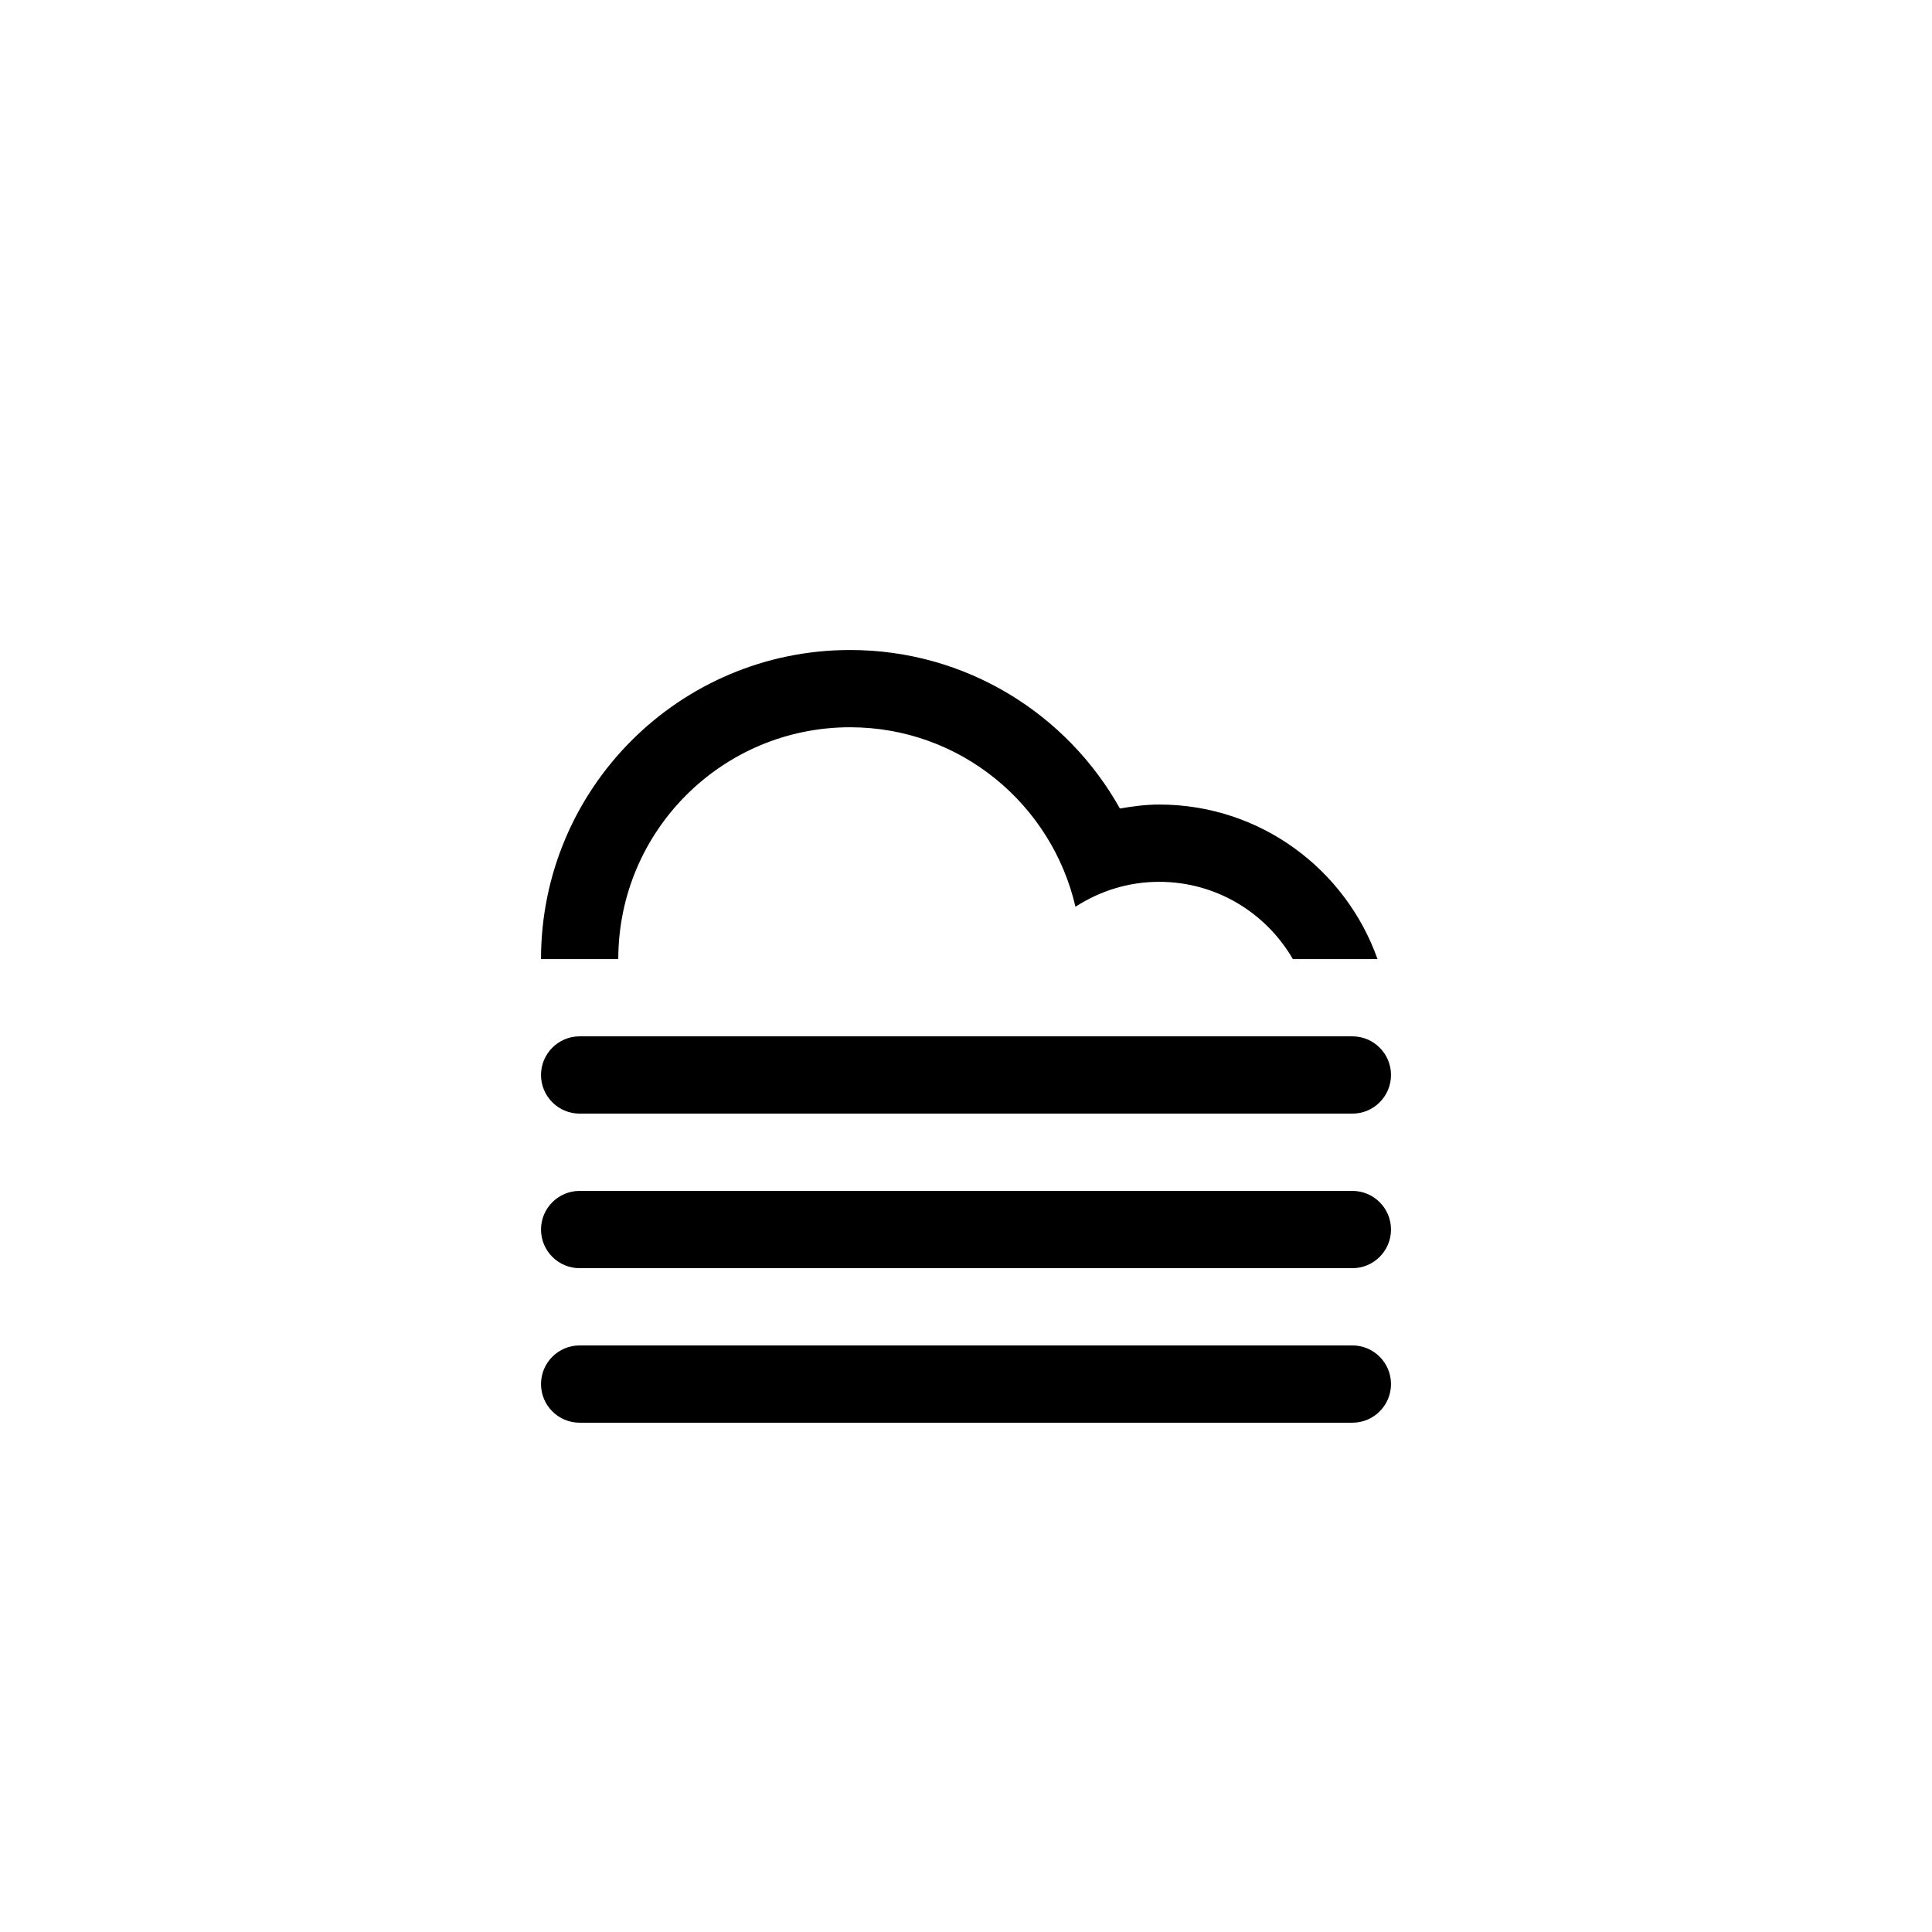
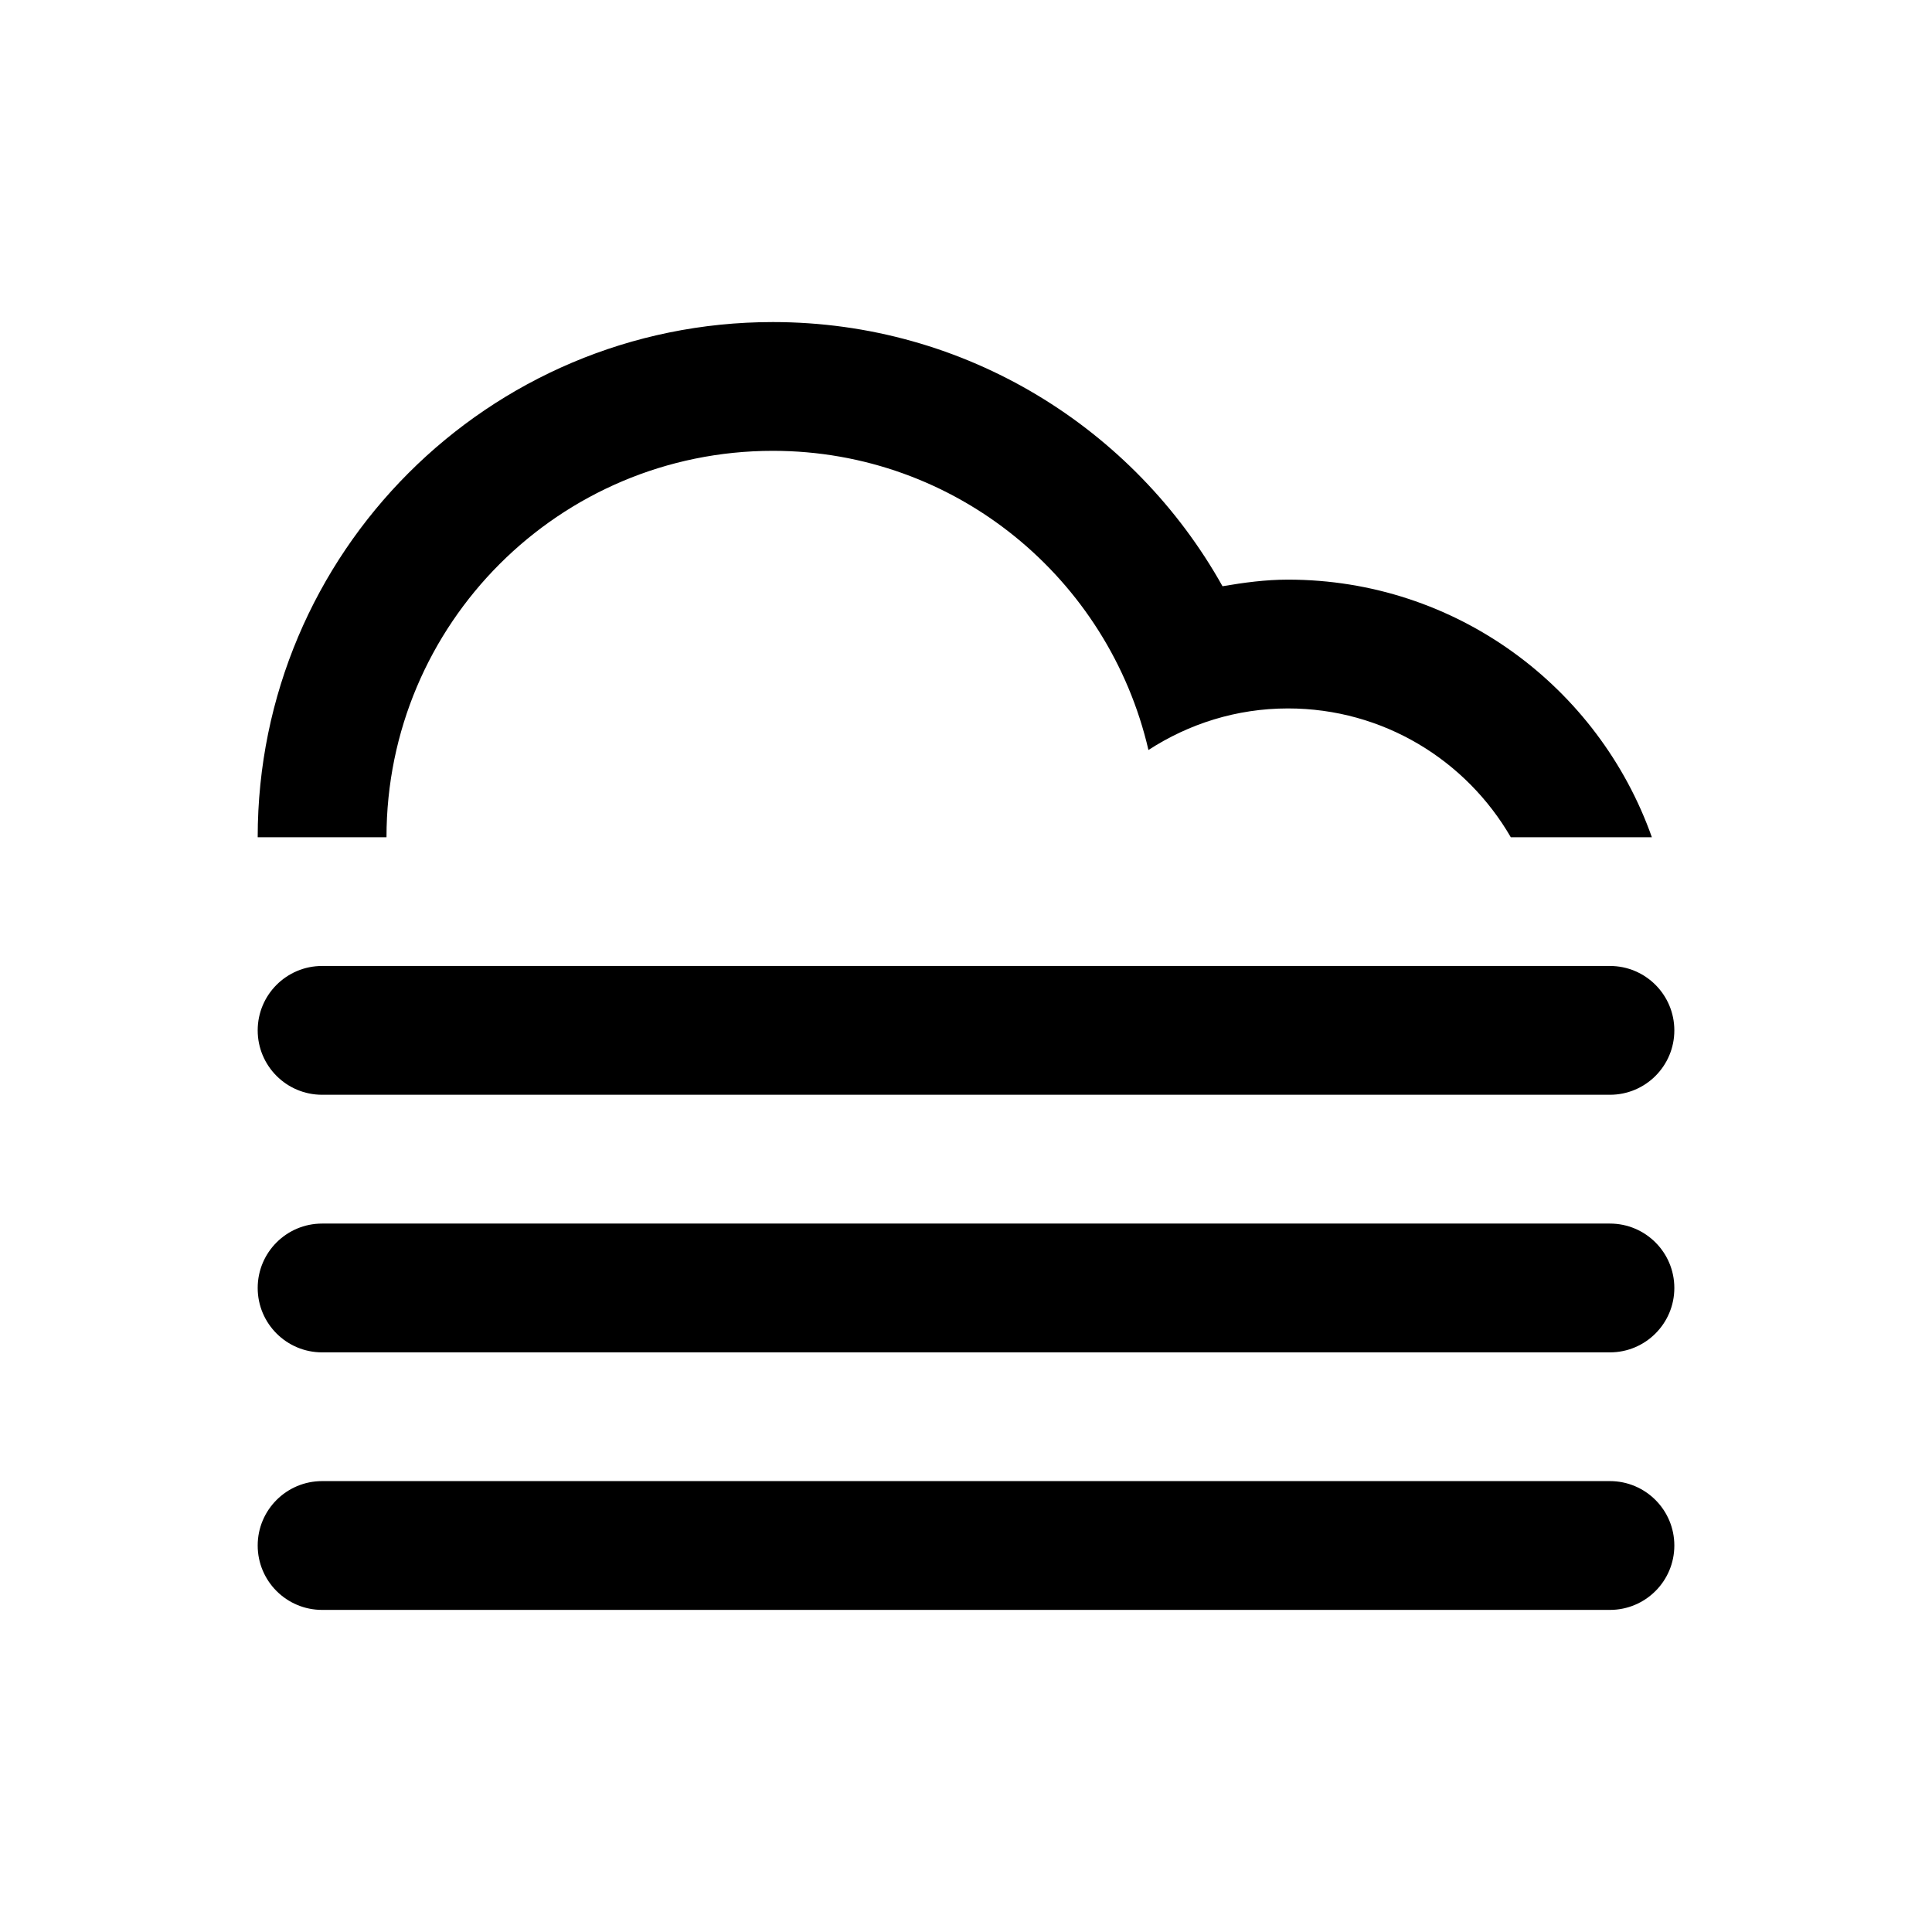
- <svg xmlns="http://www.w3.org/2000/svg" version="1.1" id="Layer_1" x="0px" y="0px" width="100px" height="100px" viewBox="0 0 100 100" enable-background="new 0 0 100 100" xml:space="preserve">
-   <path fill-rule="evenodd" clip-rule="evenodd" d="M69.998,65.641H30.003c-1.104,0-2-0.896-2-2c0-1.105,0.896-2,2-2h39.995  c1.104,0,2,0.895,2,2C71.998,64.744,71.103,65.641,69.998,65.641z M69.998,57.641H30.003c-1.104,0-2-0.895-2-2c0-1.104,0.896-2,2-2  h39.995c1.104,0,2,0.896,2,2C71.998,56.746,71.103,57.641,69.998,57.641z M59.999,45.643c-1.601,0-3.083,0.48-4.333,1.291  c-1.232-5.317-5.974-9.291-11.665-9.291c-6.626,0-11.998,5.373-11.998,12h-4c0-8.835,7.163-15.999,15.998-15.999  c6.004,0,11.229,3.312,13.965,8.204c0.664-0.113,1.337-0.205,2.033-0.205c5.222,0,9.652,3.342,11.301,8h-4.381  C65.535,47.253,62.958,45.643,59.999,45.643z M30.003,69.639h39.995c1.104,0,2,0.896,2,2c0,1.105-0.896,2-2,2H30.003  c-1.104,0-2-0.895-2-2C28.003,70.535,28.898,69.639,30.003,69.639z" />
+ <svg xmlns="http://www.w3.org/2000/svg" version="1.1" id="Layer_1" x="0px" y="0px" width="60" height="60" viewBox="0 0 60 60" enable-background="new 0 0 100 100" xml:space="preserve">
+   <defs id="defs7" />
+   <path d="m 49.998,41.999 h -39.995 c -1.104,0 -2,-0.896 -2,-2 0,-1.105 0.896,-2 2,-2 h 39.995 c 1.104,0 2,0.895 2,2 0,1.103 -0.895,2 -2,2 z m 0,-8 h -39.995 c -1.104,0 -2,-0.895 -2,-2 0,-1.104 0.896,-2 2,-2 h 39.995 c 1.104,0 2,0.896 2,2 0,1.105 -0.895,2 -2,2 z m -9.999,-11.998 c -1.601,0 -3.083,0.48 -4.333,1.291 -1.232,-5.317 -5.974,-9.291 -11.665,-9.291 -6.626,0 -11.998,5.373 -11.998,12 h -4 c 0,-8.835 7.163,-15.999 15.998,-15.999 6.004,0 11.229,3.312 13.965,8.204 0.664,-0.113 1.337,-0.205 2.033,-0.205 5.222,0 9.652,3.342 11.301,8 h -4.381 c -1.384,-2.39 -3.961,-4 -6.92,-4 z m -29.996,23.996 h 39.995 c 1.104,0 2,0.896 2,2 0,1.105 -0.896,2 -2,2 h -39.995 c -1.104,0 -2,-0.895 -2,-2 0,-1.104 0.895,-2 2,-2 z" id="path2" style="clip-rule:evenodd;fill-rule:evenodd" />
</svg>
